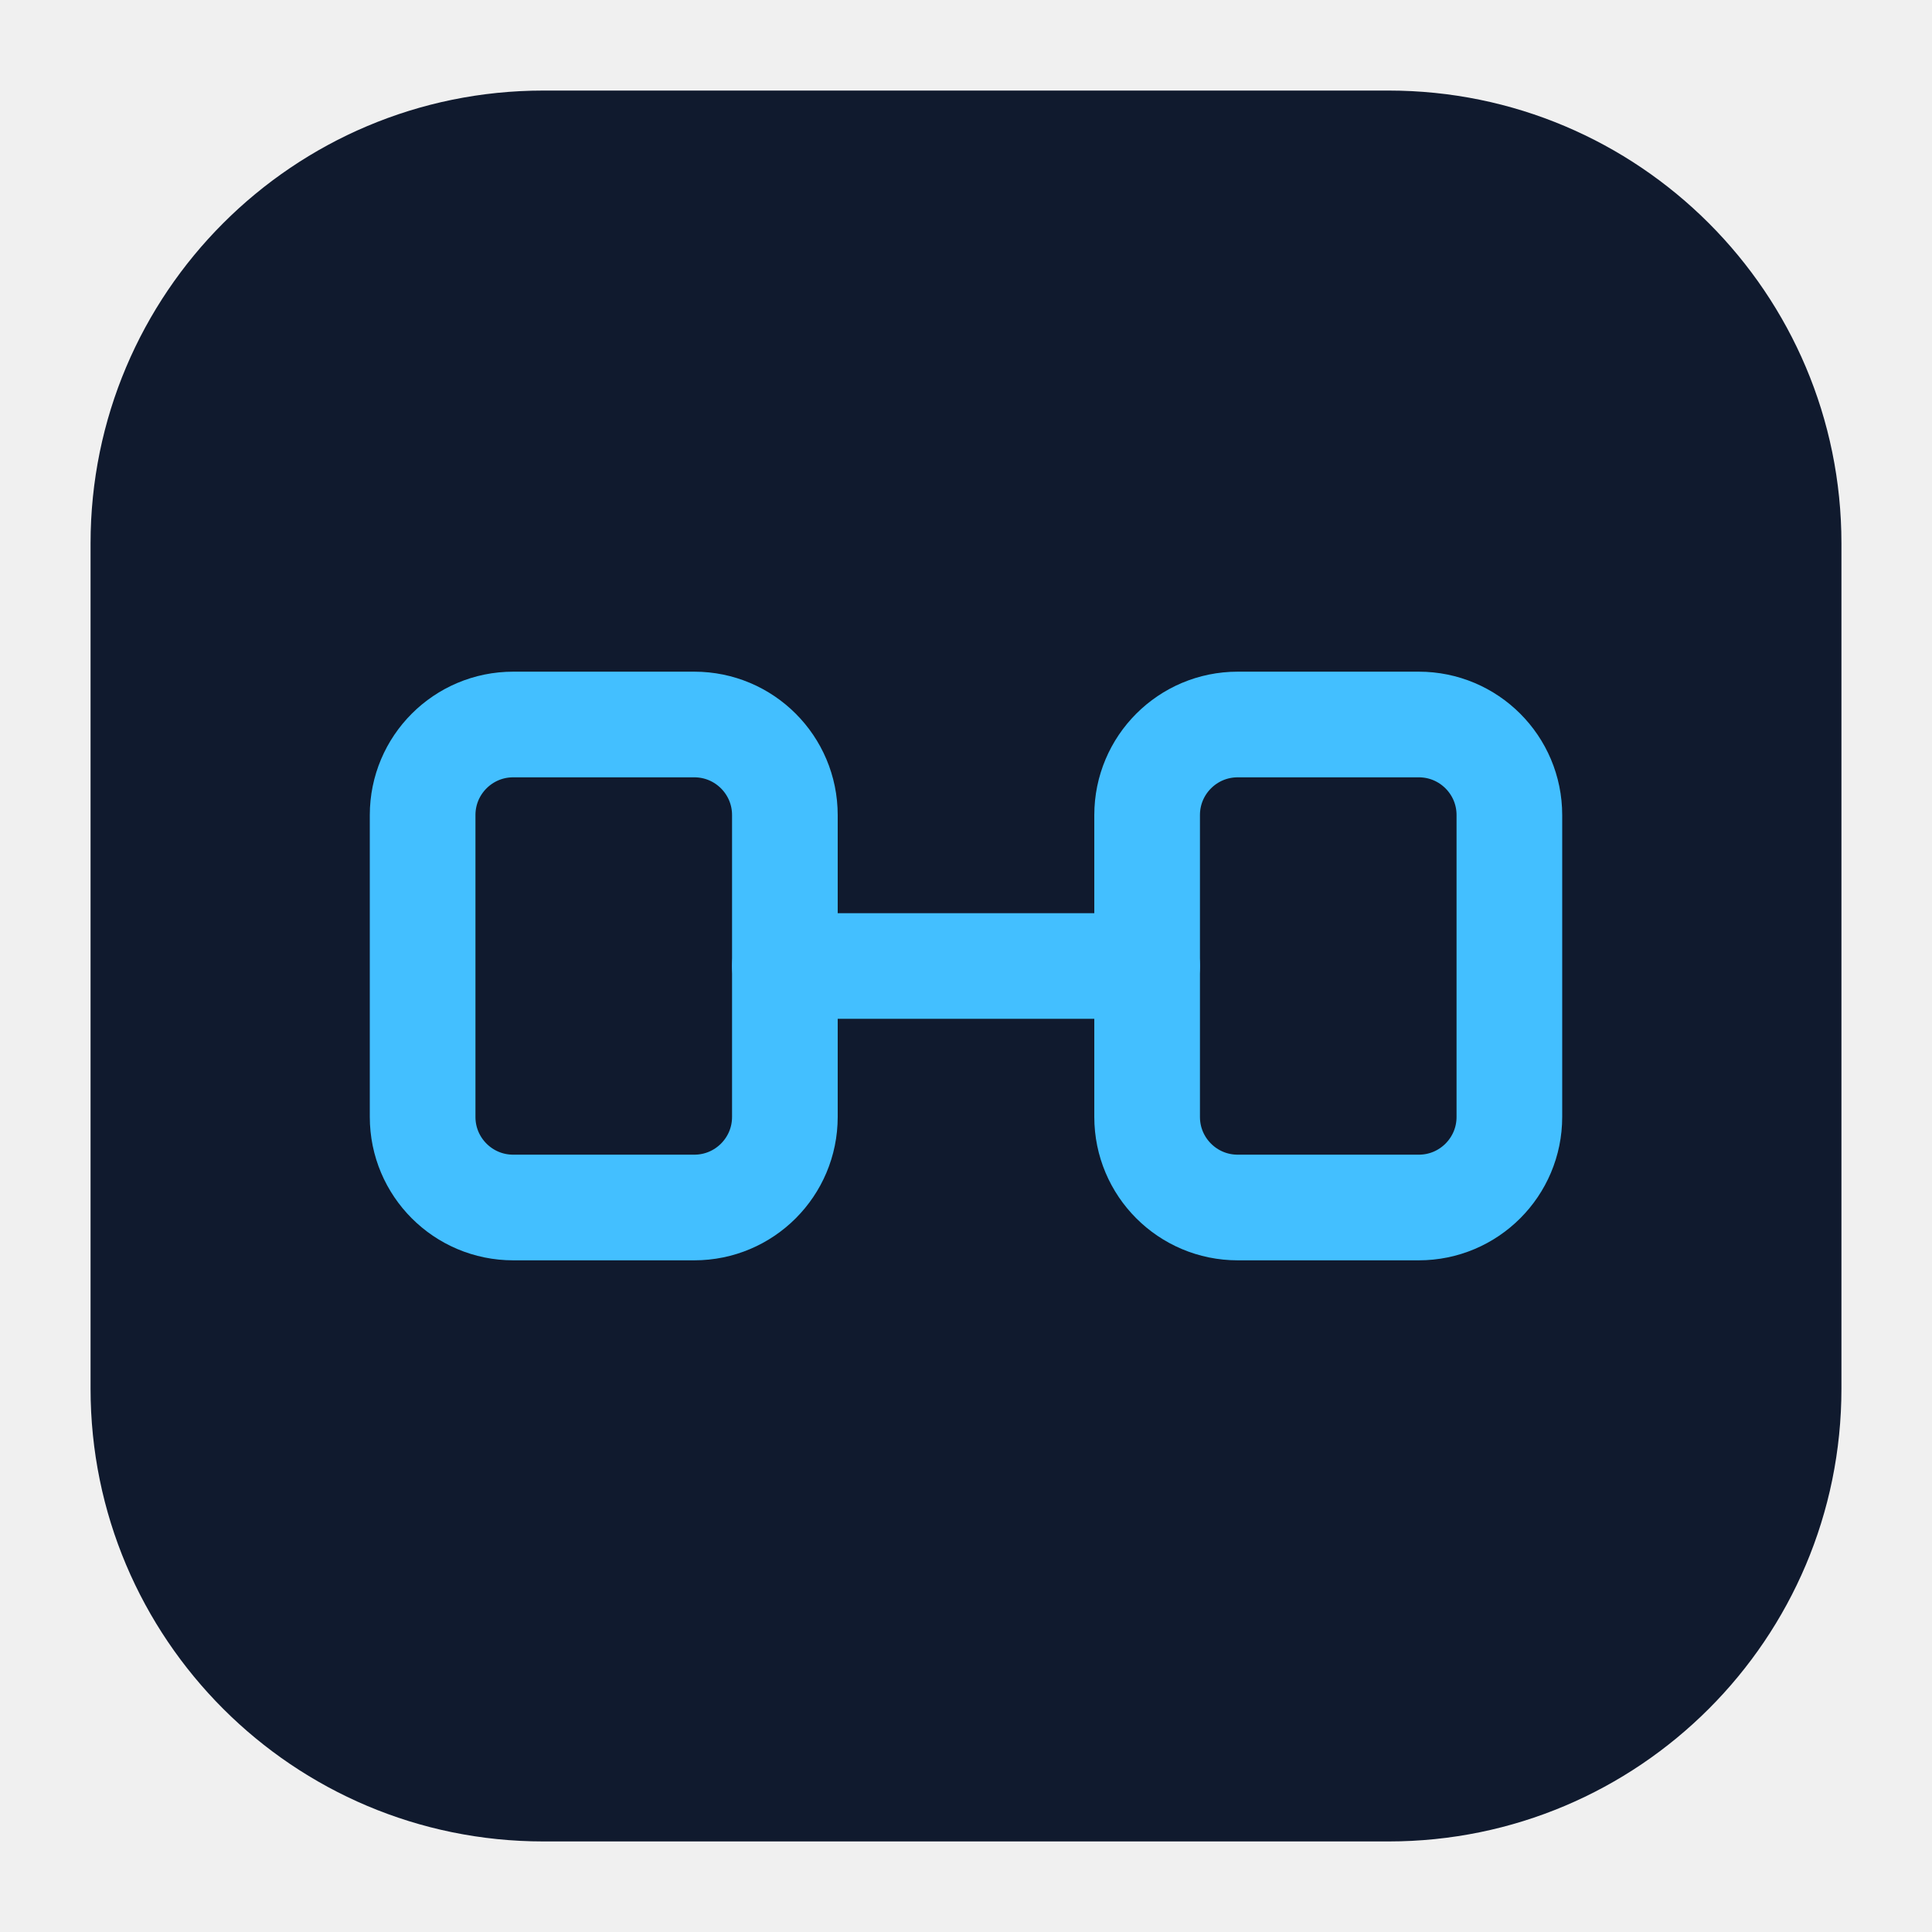
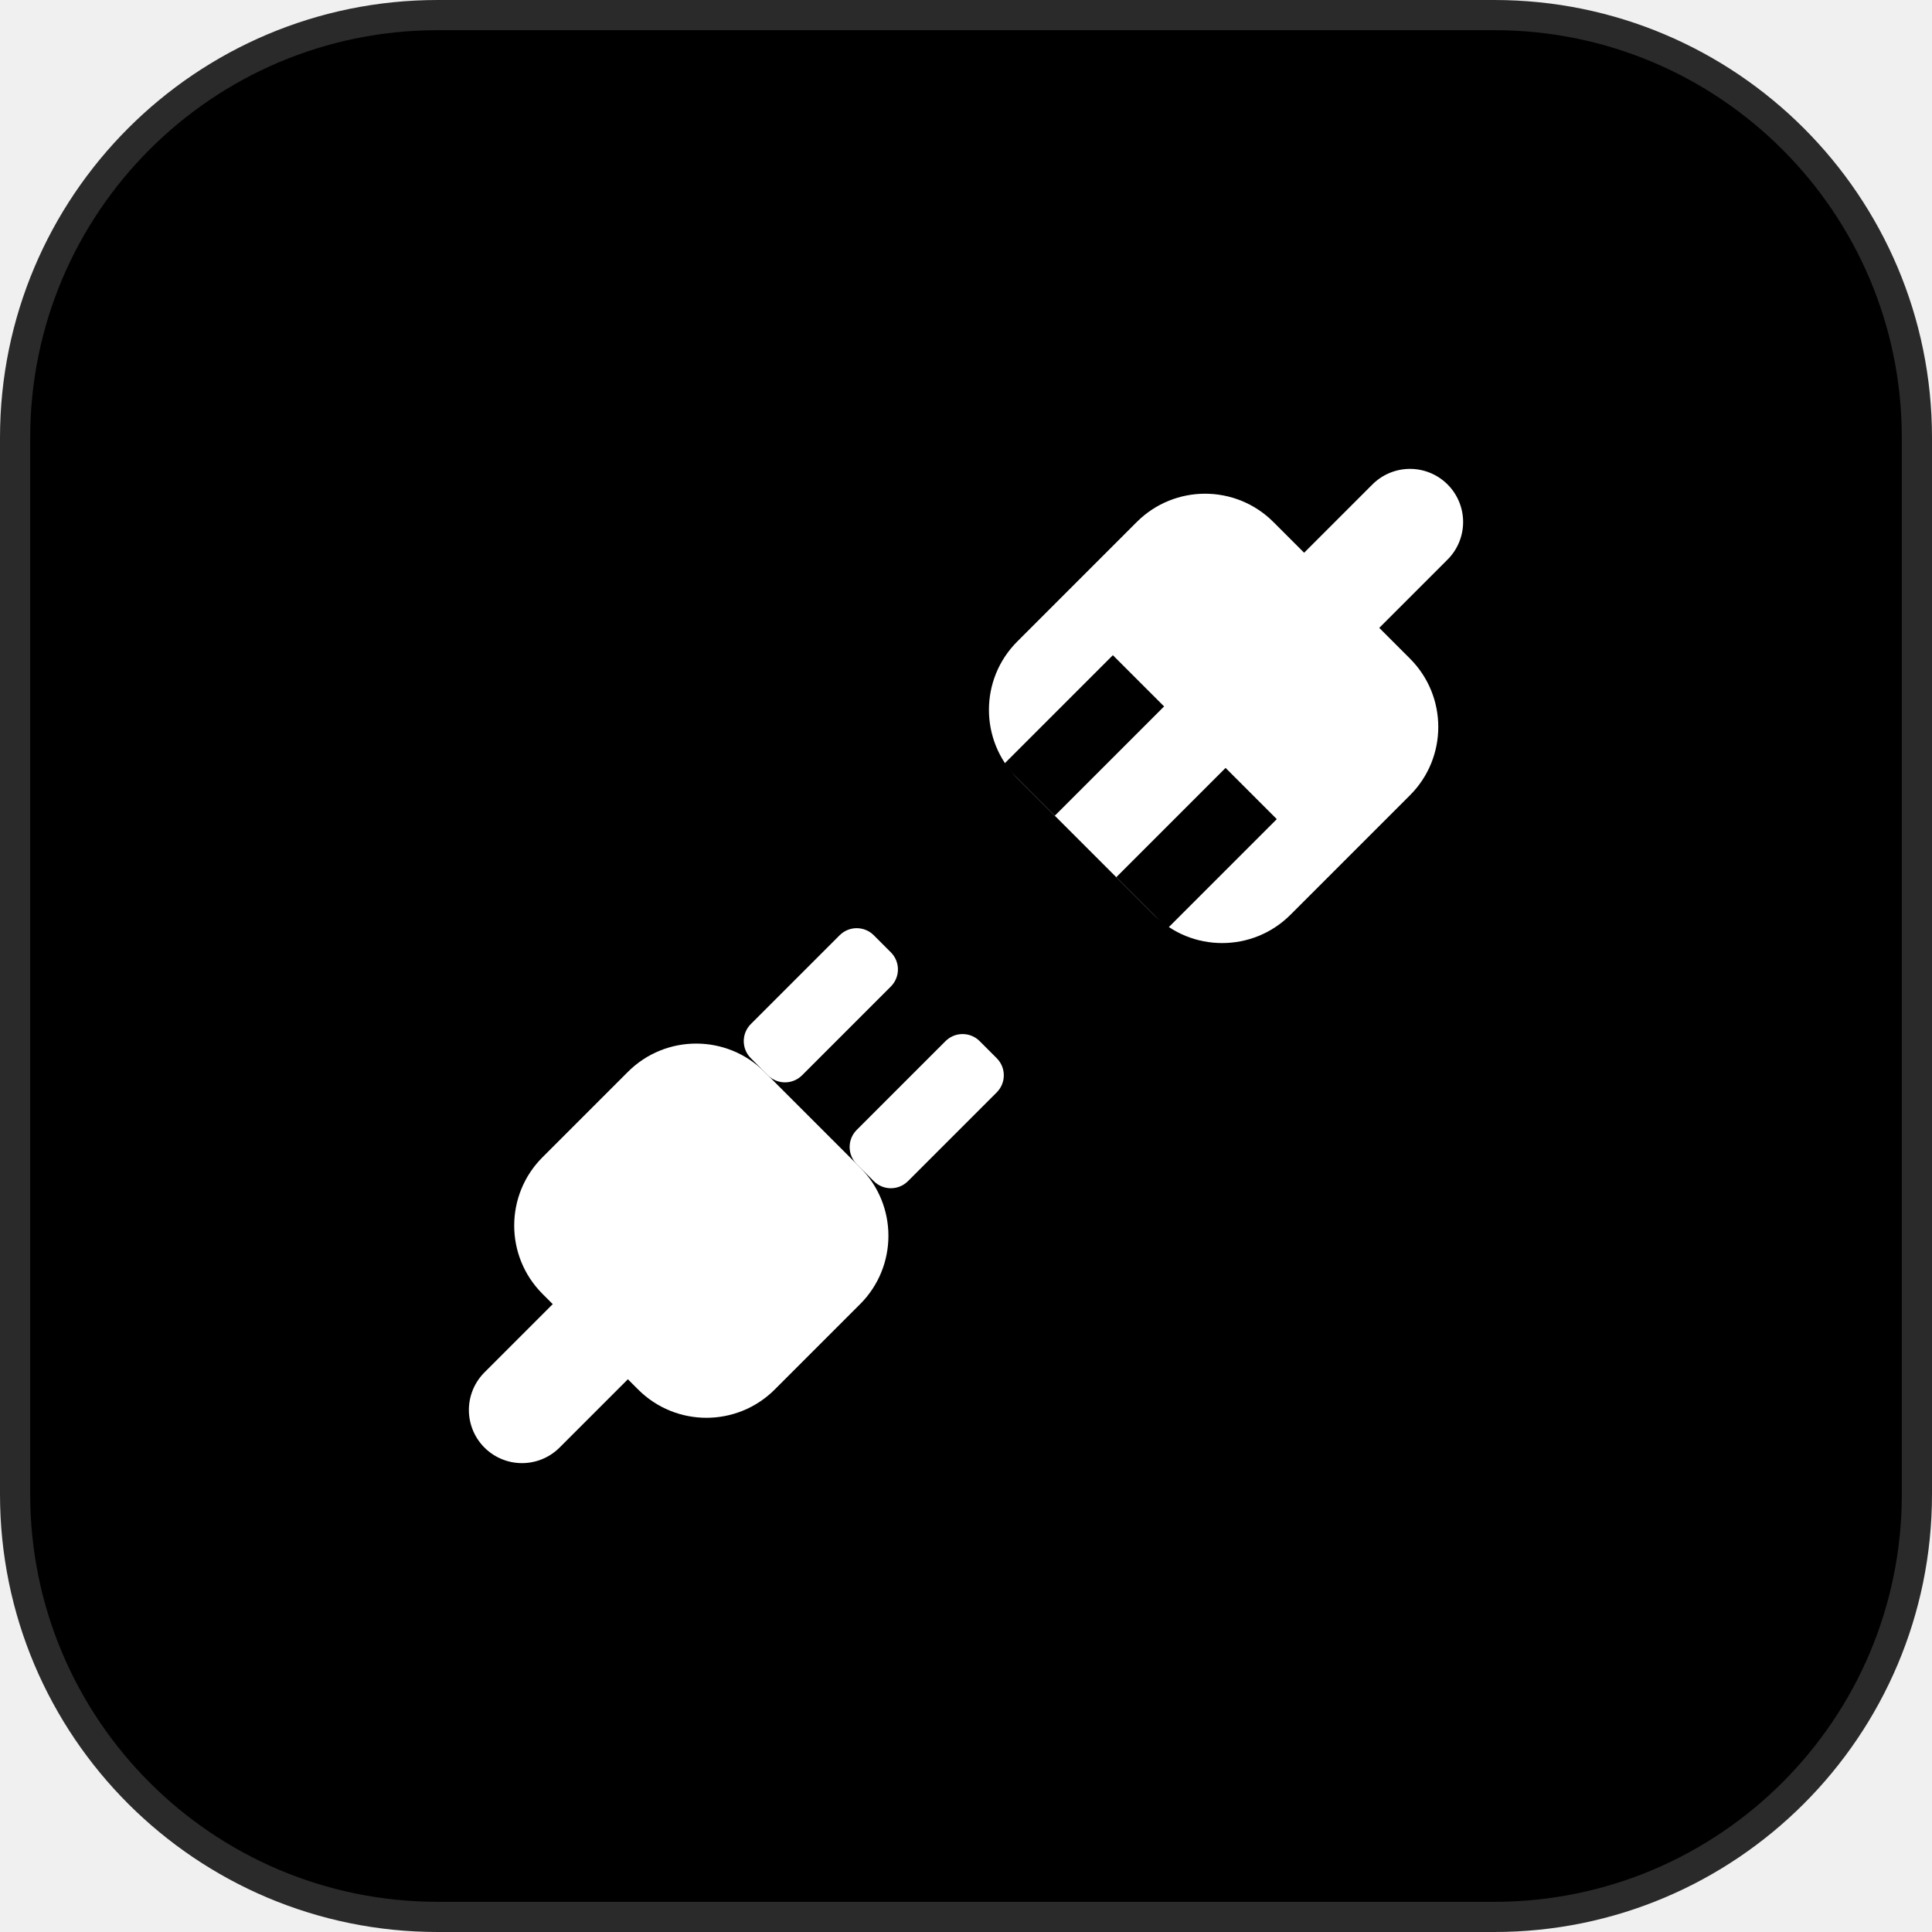
- <svg xmlns="http://www.w3.org/2000/svg" viewBox="0 0 64 64" role="img" aria-label="Panday Connect icon" focusable="false">
-   <rect x="3" y="3" width="58" height="58" rx="15" fill="#101a2e" />
-   <g fill="none" stroke="#43bfff" stroke-width="3.5" stroke-linecap="round" stroke-linejoin="round">
-     <rect x="14" y="24" width="12" height="16" rx="3" />
-     <rect x="38" y="24" width="12" height="16" rx="3" />
-     <path d="M26 32h12" />
+ <svg xmlns="http://www.w3.org/2000/svg" viewBox="0 0 128 128" width="128" height="128" role="img" aria-label="Panday Connect">
+   <rect x="1" y="1" width="126" height="126" rx="28" fill="#000000" stroke="#2a2a2a" stroke-width="2" />
+   <g transform="translate(25.6 25.6) scale(3.200)">
+     <g transform="rotate(-45 12 12)">
+       <rect x="1" y="8.6" width="6.5" height="6.8" rx="2" fill="#ffffff" />
+       <path d="M-1 12H1" fill="none" stroke="#ffffff" stroke-width="2.2" stroke-linecap="round" stroke-linejoin="round" />
+       <rect x="7.5" y="9.7" width="3.6" height="1.5" rx=".5" fill="#ffffff" />
+       <rect x="7.5" y="12.8" width="3.6" height="1.5" rx=".5" fill="#ffffff" />
+       <rect x="15.5" y="8" width="7.5" height="8" rx="2" fill="#ffffff" />
+       <rect x="15.5" y="9.6" width="3.2" height="1.5" fill="#000" />
+       <rect x="15.5" y="12.9" width="3.2" height="1.5" fill="#000" />
+       <path d="M23 12H25" fill="none" stroke="#ffffff" stroke-width="2.2" stroke-linecap="round" stroke-linejoin="round" />
+     </g>
  </g>
</svg>
